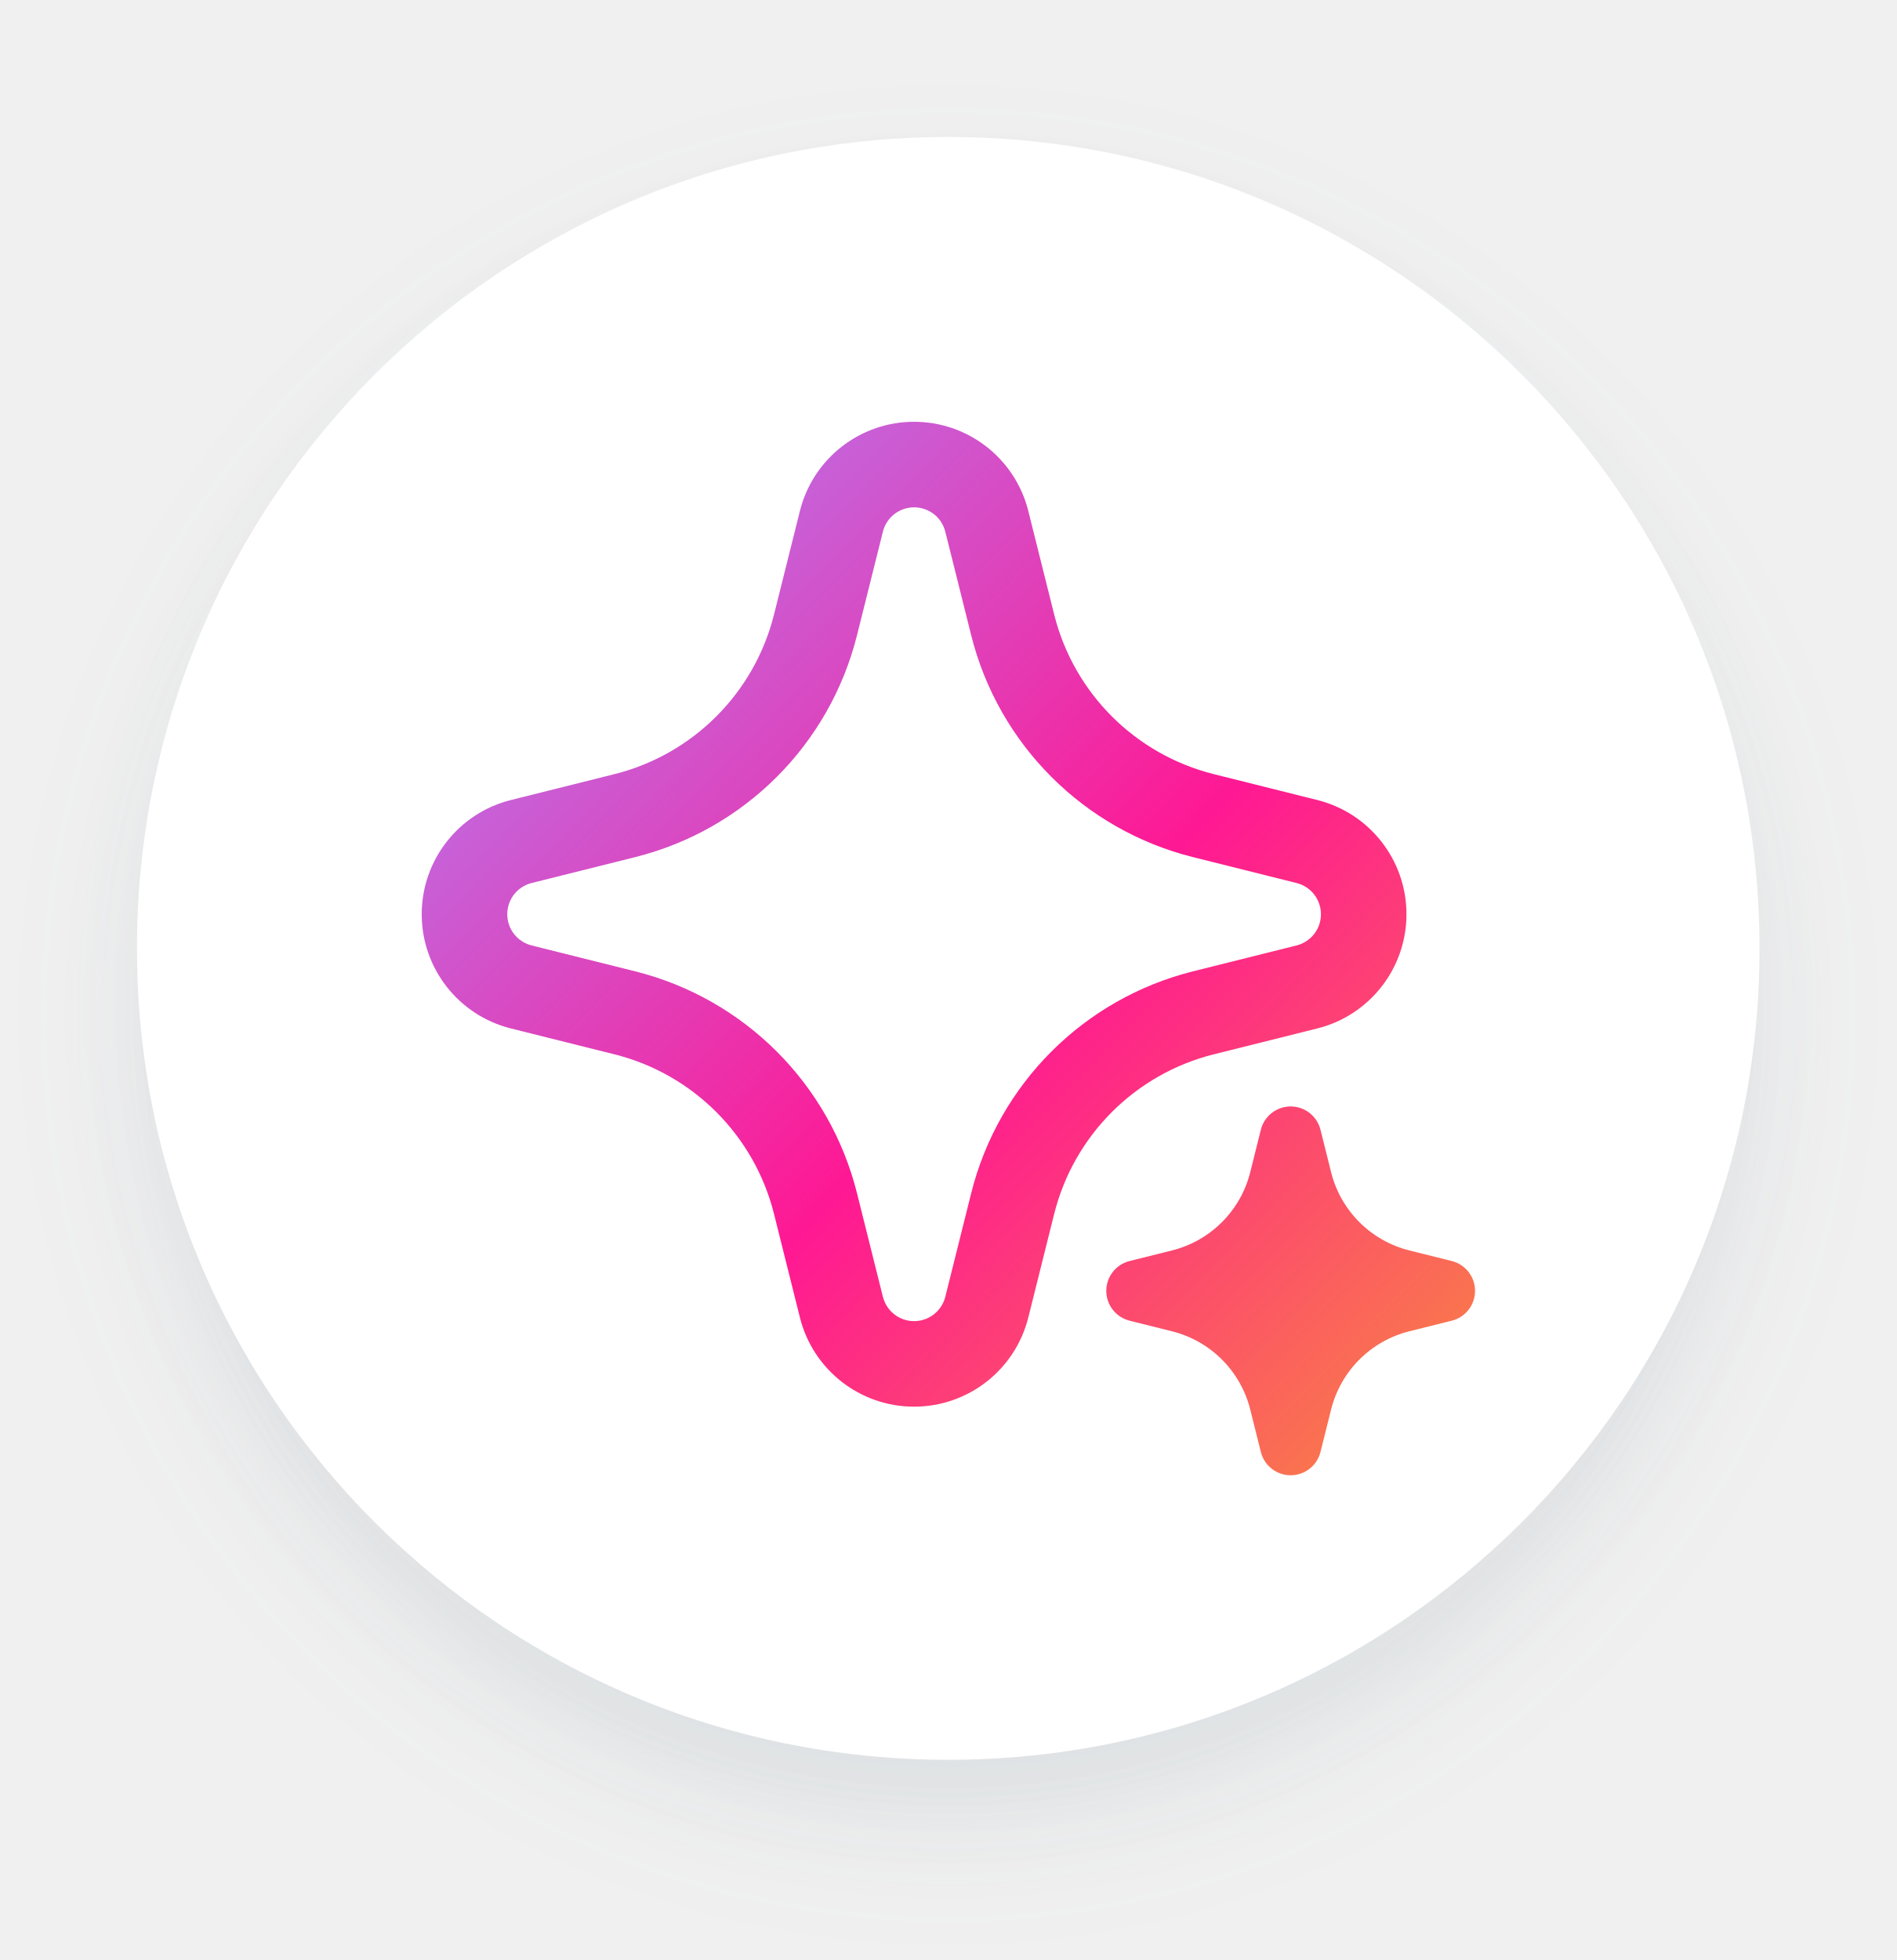
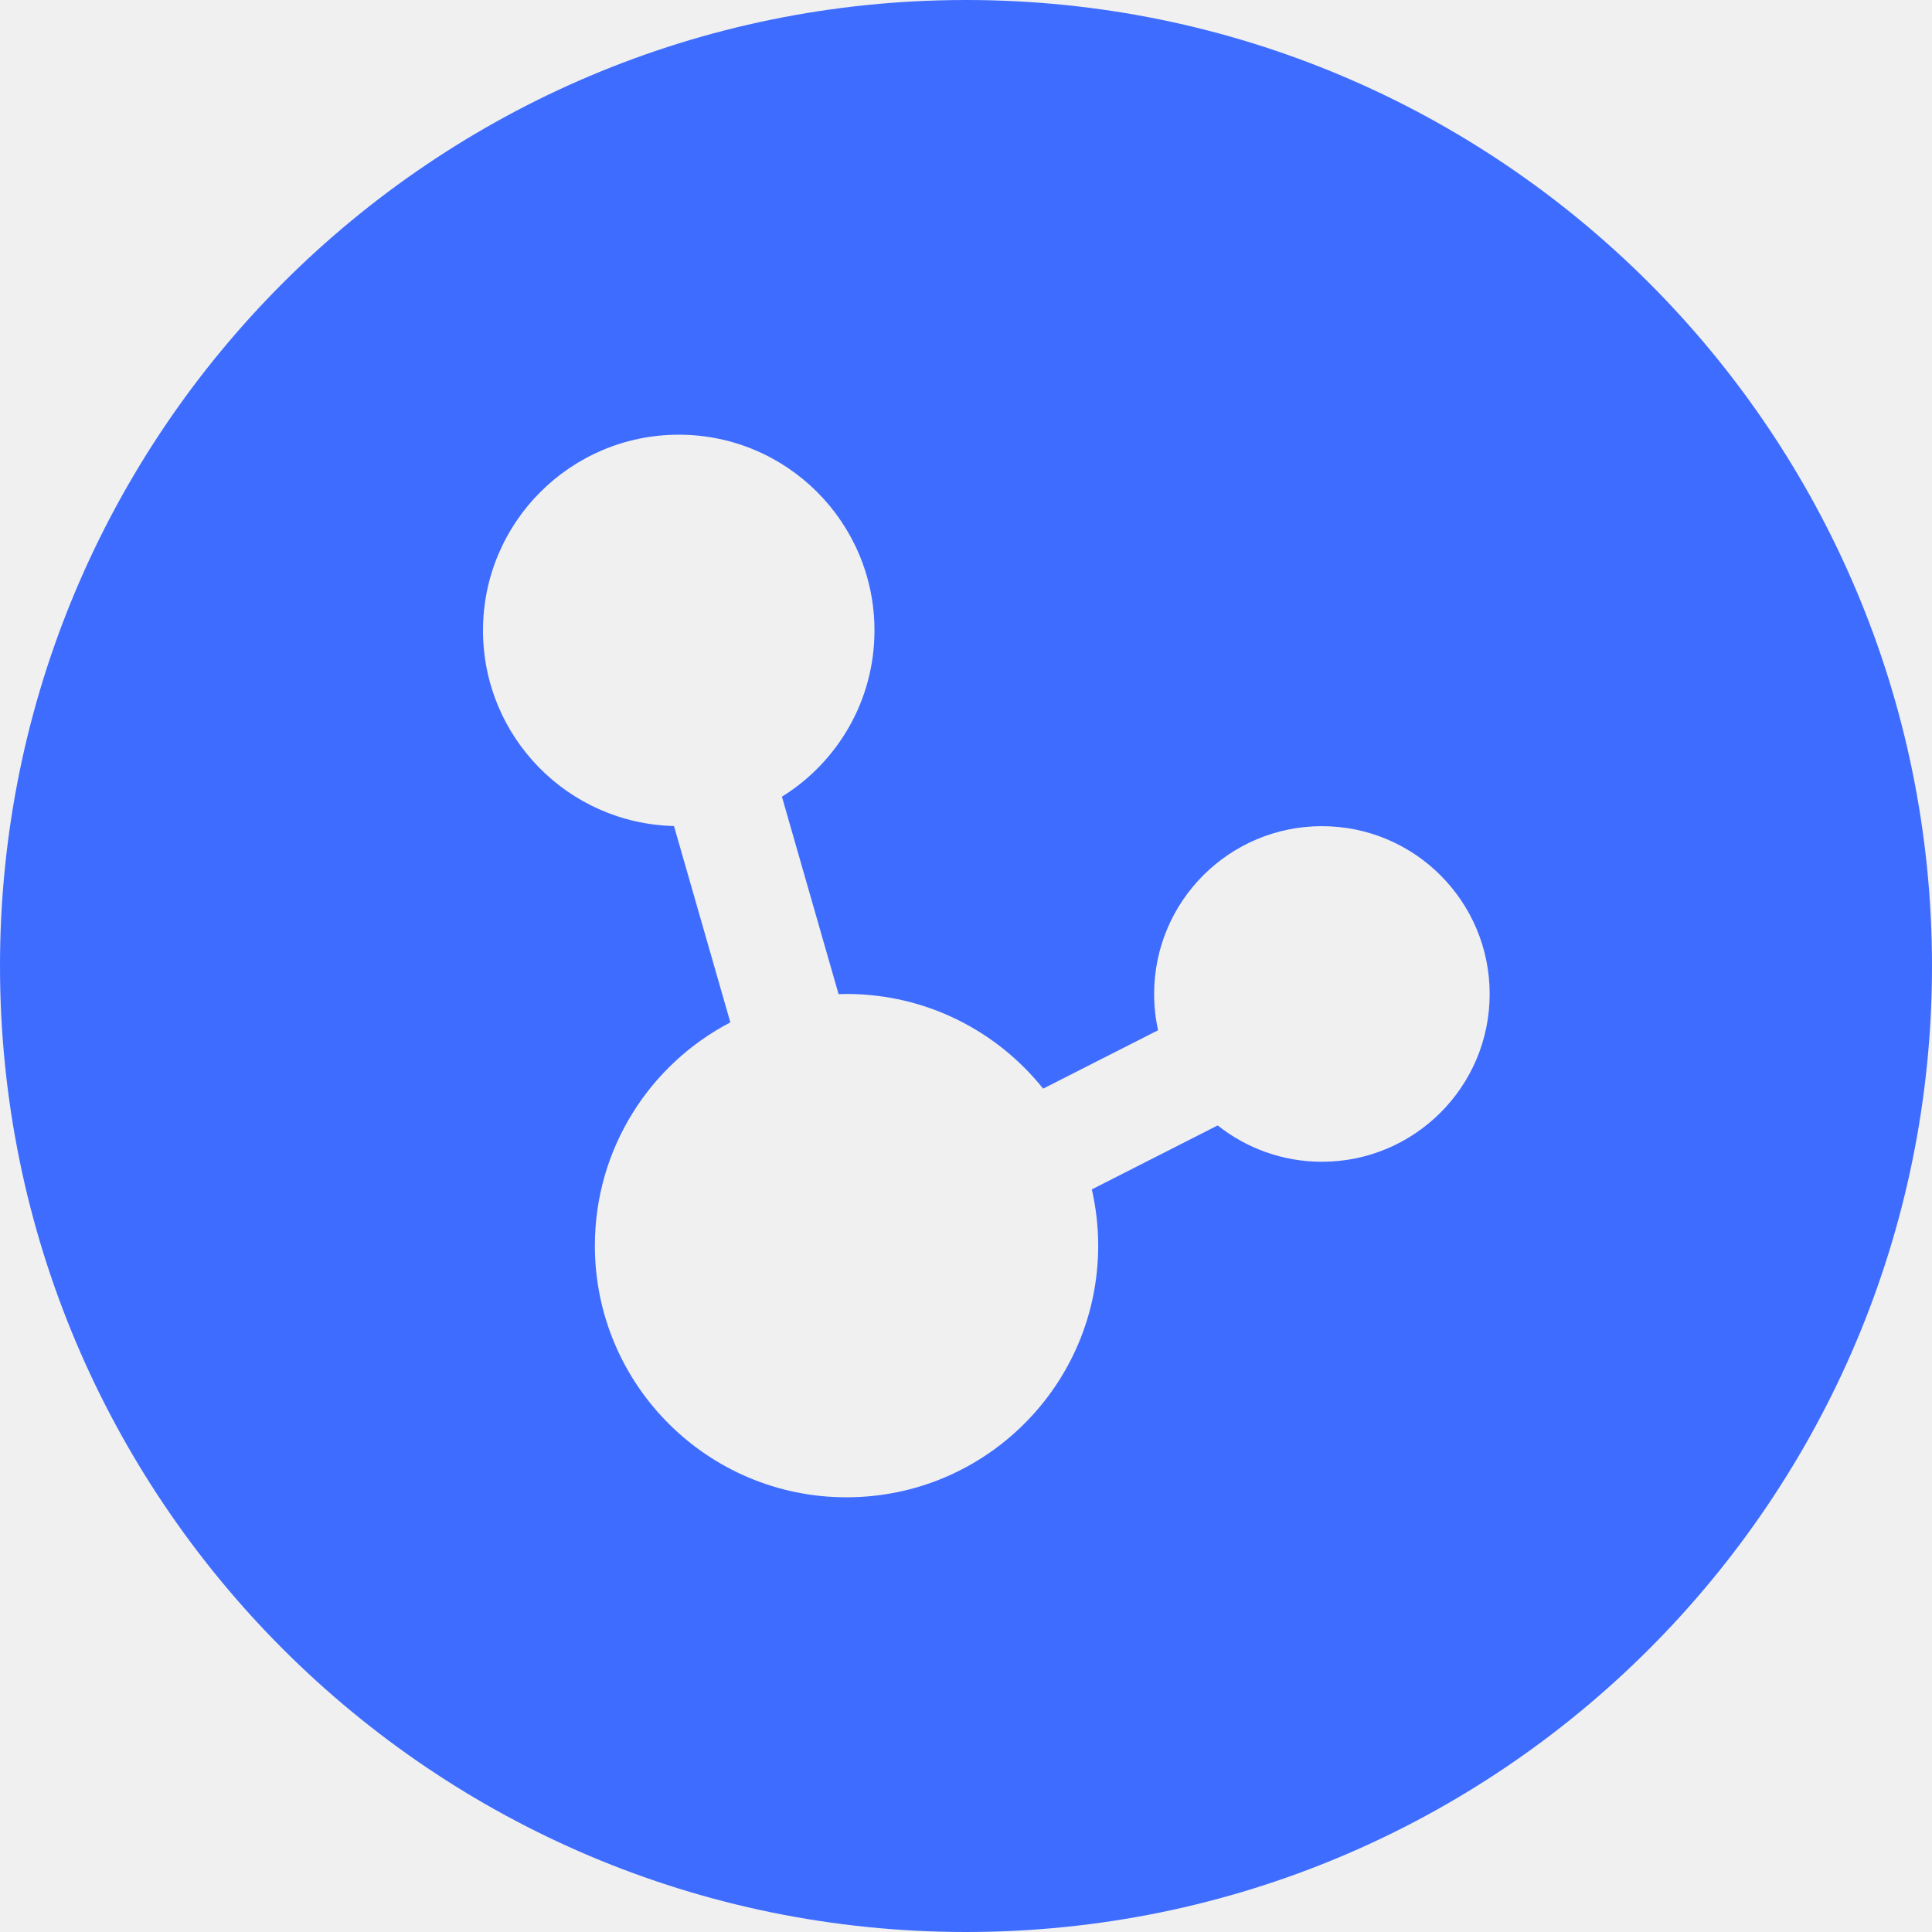
- <svg xmlns="http://www.w3.org/2000/svg" width="180" height="186" viewBox="0 0 180 186" fill="none">
-   <g filter="url(#filter0_dd_1941_9010)">
-     <circle cx="90" cy="90" r="77" fill="white" />
-   </g>
-   <path fill-rule="evenodd" clip-rule="evenodd" d="M86.759 40.026C81.632 40.026 77.164 43.515 75.921 48.488L73.466 58.307C71.6 65.772 65.772 71.6 58.307 73.466L48.488 75.921C43.515 77.164 40.026 81.632 40.026 86.759C40.026 91.885 43.515 96.353 48.488 97.597L58.307 100.051C65.772 101.917 71.6 107.746 73.466 115.21L75.921 125.029C77.164 130.002 81.632 133.491 86.759 133.491C91.885 133.491 96.353 130.002 97.597 125.029L100.051 115.21C101.918 107.746 107.746 101.917 115.21 100.051L125.029 97.597C130.002 96.353 133.491 91.885 133.491 86.759C133.491 81.632 130.002 77.164 125.029 75.921L115.21 73.466C107.746 71.6 101.918 65.772 100.051 58.307L97.597 48.488C96.353 43.515 91.885 40.026 86.759 40.026ZM83.797 50.457C84.137 49.098 85.358 48.145 86.759 48.145C88.16 48.145 89.381 49.098 89.721 50.457L92.175 60.276C94.769 70.65 102.868 78.749 113.241 81.342L123.06 83.797C124.419 84.137 125.373 85.358 125.373 86.759C125.373 88.16 124.419 89.381 123.06 89.721L113.241 92.175C102.868 94.769 94.769 102.868 92.175 113.241L89.721 123.06C89.381 124.419 88.16 125.373 86.759 125.373C85.358 125.373 84.137 124.419 83.797 123.06L81.342 113.241C78.749 102.868 70.65 94.769 60.276 92.175L50.457 89.721C49.098 89.381 48.145 88.16 48.145 86.759C48.145 85.358 49.098 84.137 50.457 83.797L60.276 81.342C70.65 78.749 78.749 70.65 81.342 60.276L83.797 50.457ZM125.33 107.209C125.005 105.911 123.838 105 122.5 105C121.162 105 119.995 105.911 119.67 107.209L118.664 111.236C117.749 114.894 114.894 117.749 111.236 118.664L107.209 119.67C105.911 119.995 105 121.162 105 122.5C105 123.838 105.911 125.005 107.209 125.33L111.236 126.336C114.894 127.251 117.749 130.106 118.664 133.764L119.67 137.791C119.995 139.089 121.162 140 122.5 140C123.838 140 125.005 139.089 125.33 137.791L126.336 133.764C127.251 130.106 130.106 127.251 133.764 126.336L137.791 125.33C139.089 125.005 140 123.838 140 122.5C140 121.162 139.089 119.995 137.791 119.67L133.764 118.664C130.106 117.749 127.251 114.894 126.336 111.236L125.33 107.209Z" fill="url(#paint0_linear_1941_9010)" />
-   <defs>
-     <filter id="filter0_dd_1941_9010" x="0.38" y="6.69" width="179.24" height="179.24" filterUnits="userSpaceOnUse" color-interpolation-filters="sRGB">
-       <feFlood flood-opacity="0" result="BackgroundImageFix" />
-       <feColorMatrix in="SourceAlpha" type="matrix" values="0 0 0 0 0 0 0 0 0 0 0 0 0 0 0 0 0 0 127 0" result="hardAlpha" />
-       <feOffset dy="6.31" />
-       <feGaussianBlur stdDeviation="6.31" />
-       <feColorMatrix type="matrix" values="0 0 0 0 0.322 0 0 0 0 0.413 0 0 0 0 0.492 0 0 0 0.08 0" />
-       <feBlend mode="normal" in2="BackgroundImageFix" result="effect1_dropShadow_1941_9010" />
-       <feColorMatrix in="SourceAlpha" type="matrix" values="0 0 0 0 0 0 0 0 0 0 0 0 0 0 0 0 0 0 127 0" result="hardAlpha" />
-       <feOffset dy="4.733" />
-       <feGaussianBlur stdDeviation="3.155" />
-       <feColorMatrix type="matrix" values="0 0 0 0 0.322 0 0 0 0 0.413 0 0 0 0 0.492 0 0 0 0.04 0" />
-       <feBlend mode="normal" in2="effect1_dropShadow_1941_9010" result="effect2_dropShadow_1941_9010" />
-       <feBlend mode="normal" in="SourceGraphic" in2="effect2_dropShadow_1941_9010" result="shape" />
-     </filter>
-     <linearGradient id="paint0_linear_1941_9010" x1="134.806" y1="133.091" x2="39.934" y2="40.121" gradientUnits="userSpaceOnUse">
-       <stop offset="0.026" stop-color="#FA7250" />
-       <stop offset="0.401" stop-color="#FF1893" />
-       <stop offset="0.995" stop-color="#A78AFF" />
-     </linearGradient>
-   </defs>
+ <svg xmlns="http://www.w3.org/2000/svg" width="40" height="40" viewBox="0 0 40 40" fill="none">
+   <path d="M20 0C31.046 0 40 8.954 40 20C40 31.046 31.046 40 20 40C8.954 40 0 31.046 0 20C0 8.954 8.954 0 20 0ZM14.053 9C11.815 9 10 10.815 10 13.053C10 15.258 11.761 17.05 13.954 17.102L15.121 21.167C13.454 22.036 12.317 23.779 12.316 25.789C12.316 28.667 14.649 31 17.526 31C20.404 31 22.737 28.667 22.737 25.789C22.737 25.389 22.69 24.999 22.605 24.625L25.211 23.301C25.804 23.771 26.553 24.053 27.368 24.053C29.287 24.053 30.842 22.497 30.842 20.579C30.842 18.661 29.287 17.105 27.368 17.105C25.45 17.105 23.895 18.661 23.895 20.579C23.895 20.837 23.923 21.088 23.977 21.33L21.597 22.539C20.642 21.345 19.174 20.579 17.526 20.579C17.471 20.579 17.417 20.581 17.362 20.583L16.189 16.495C17.339 15.78 18.105 14.507 18.105 13.053C18.105 10.815 16.291 9 14.053 9Z" fill="#3E6CFF" />
</svg>
